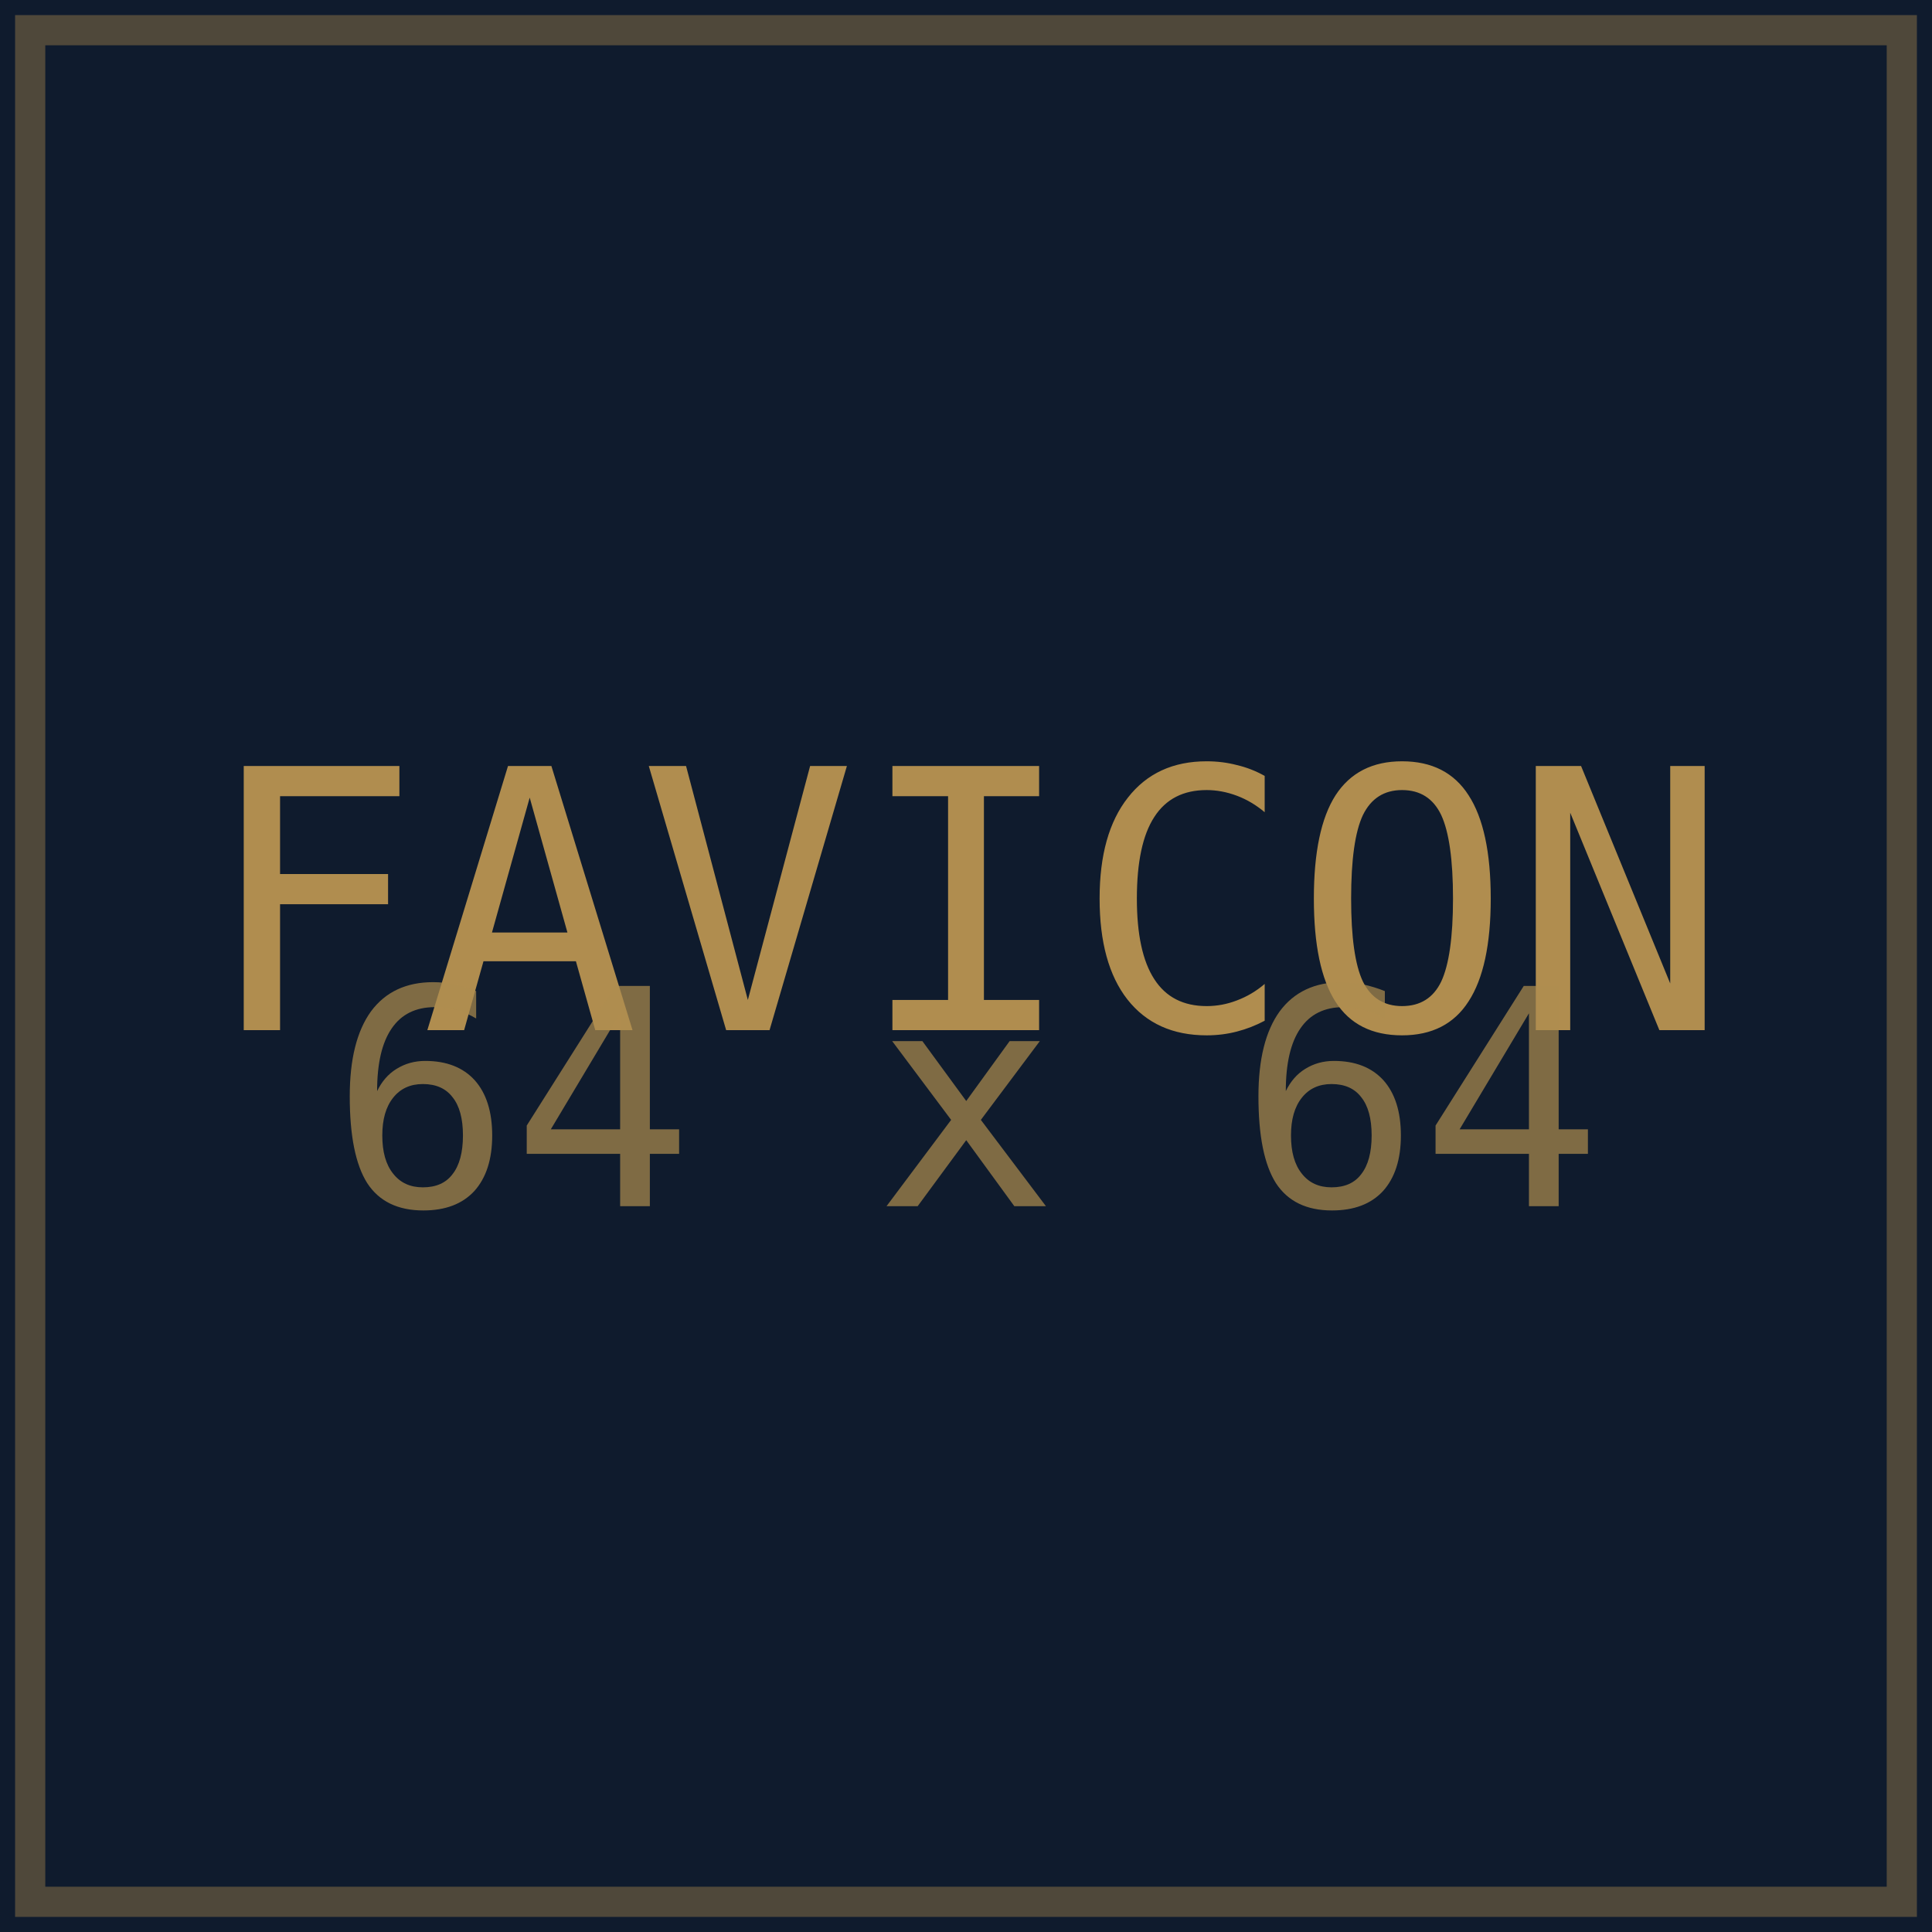
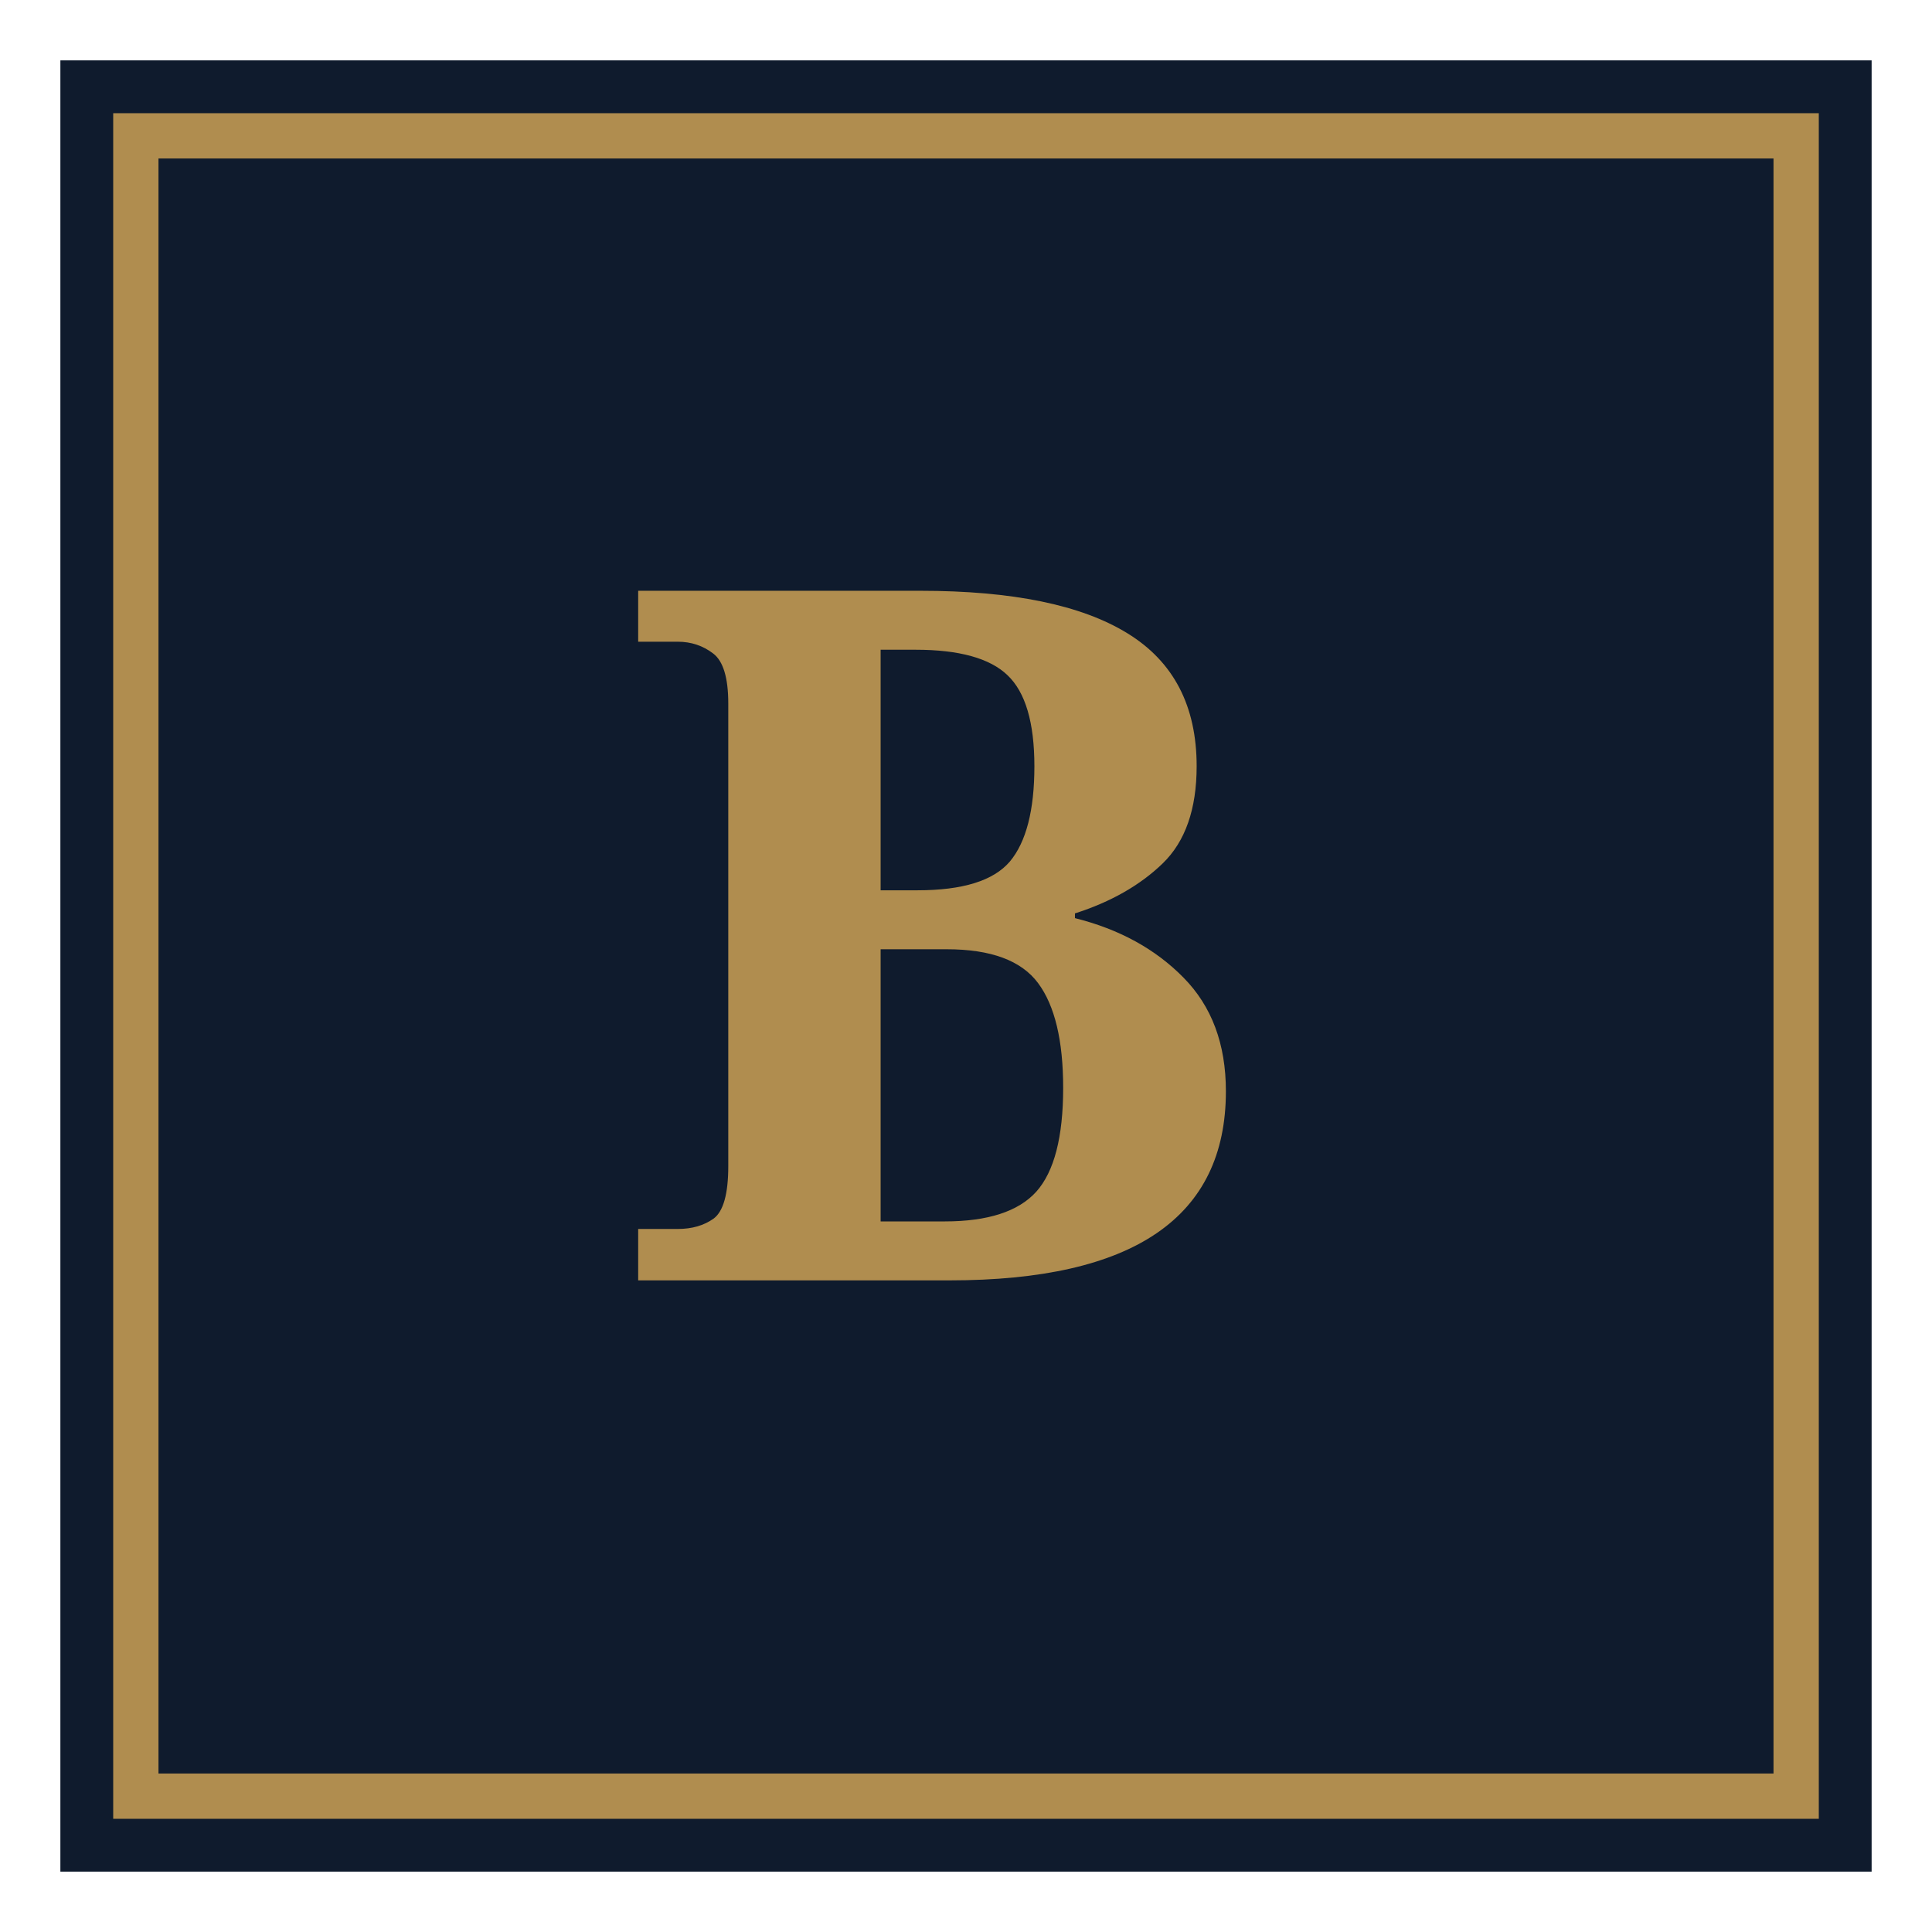
- <svg xmlns="http://www.w3.org/2000/svg" width="64" height="64" viewBox="0 0 64 64">
-   <defs>
-     <linearGradient id="g" x1="0%" y1="0%" x2="100%" y2="100%">
-       <stop offset="0%" stop-color="#0F1B2D" />
-       <stop offset="100%" stop-color="#0F1B2D" />
-     </linearGradient>
-   </defs>
-   <rect width="64" height="64" fill="url(#g)" />
-   <rect x="1" y="1" width="62" height="62" fill="none" stroke="#B08D4F" stroke-opacity="0.4" stroke-width="1" />
-   <text x="50%" y="48%" font-family="monospace" font-size="12" fill="#B08D4F" text-anchor="middle" dominant-baseline="middle">FAVICON</text>
-   <text x="50%" y="58%" font-family="monospace" font-size="10" fill="#B08D4F" fill-opacity="0.7" text-anchor="middle" dominant-baseline="middle">64 x 64</text>
+ <svg xmlns="http://www.w3.org/2000/svg" viewBox="0 0 64 64">
+   <rect x="2" y="2" width="60" height="60" rx="0" fill="#0F1B2D" />
+   <rect x="4.5" y="4.5" width="55" height="55" rx="" fill="none" stroke="#B08D4F" stroke-width="1.5" />
+   <text x="31" y="30" text-anchor="middle" dominant-baseline="central" font-family="serif" font-size="32" font-weight="700" fill="#B08D4F">B</text>
</svg>
